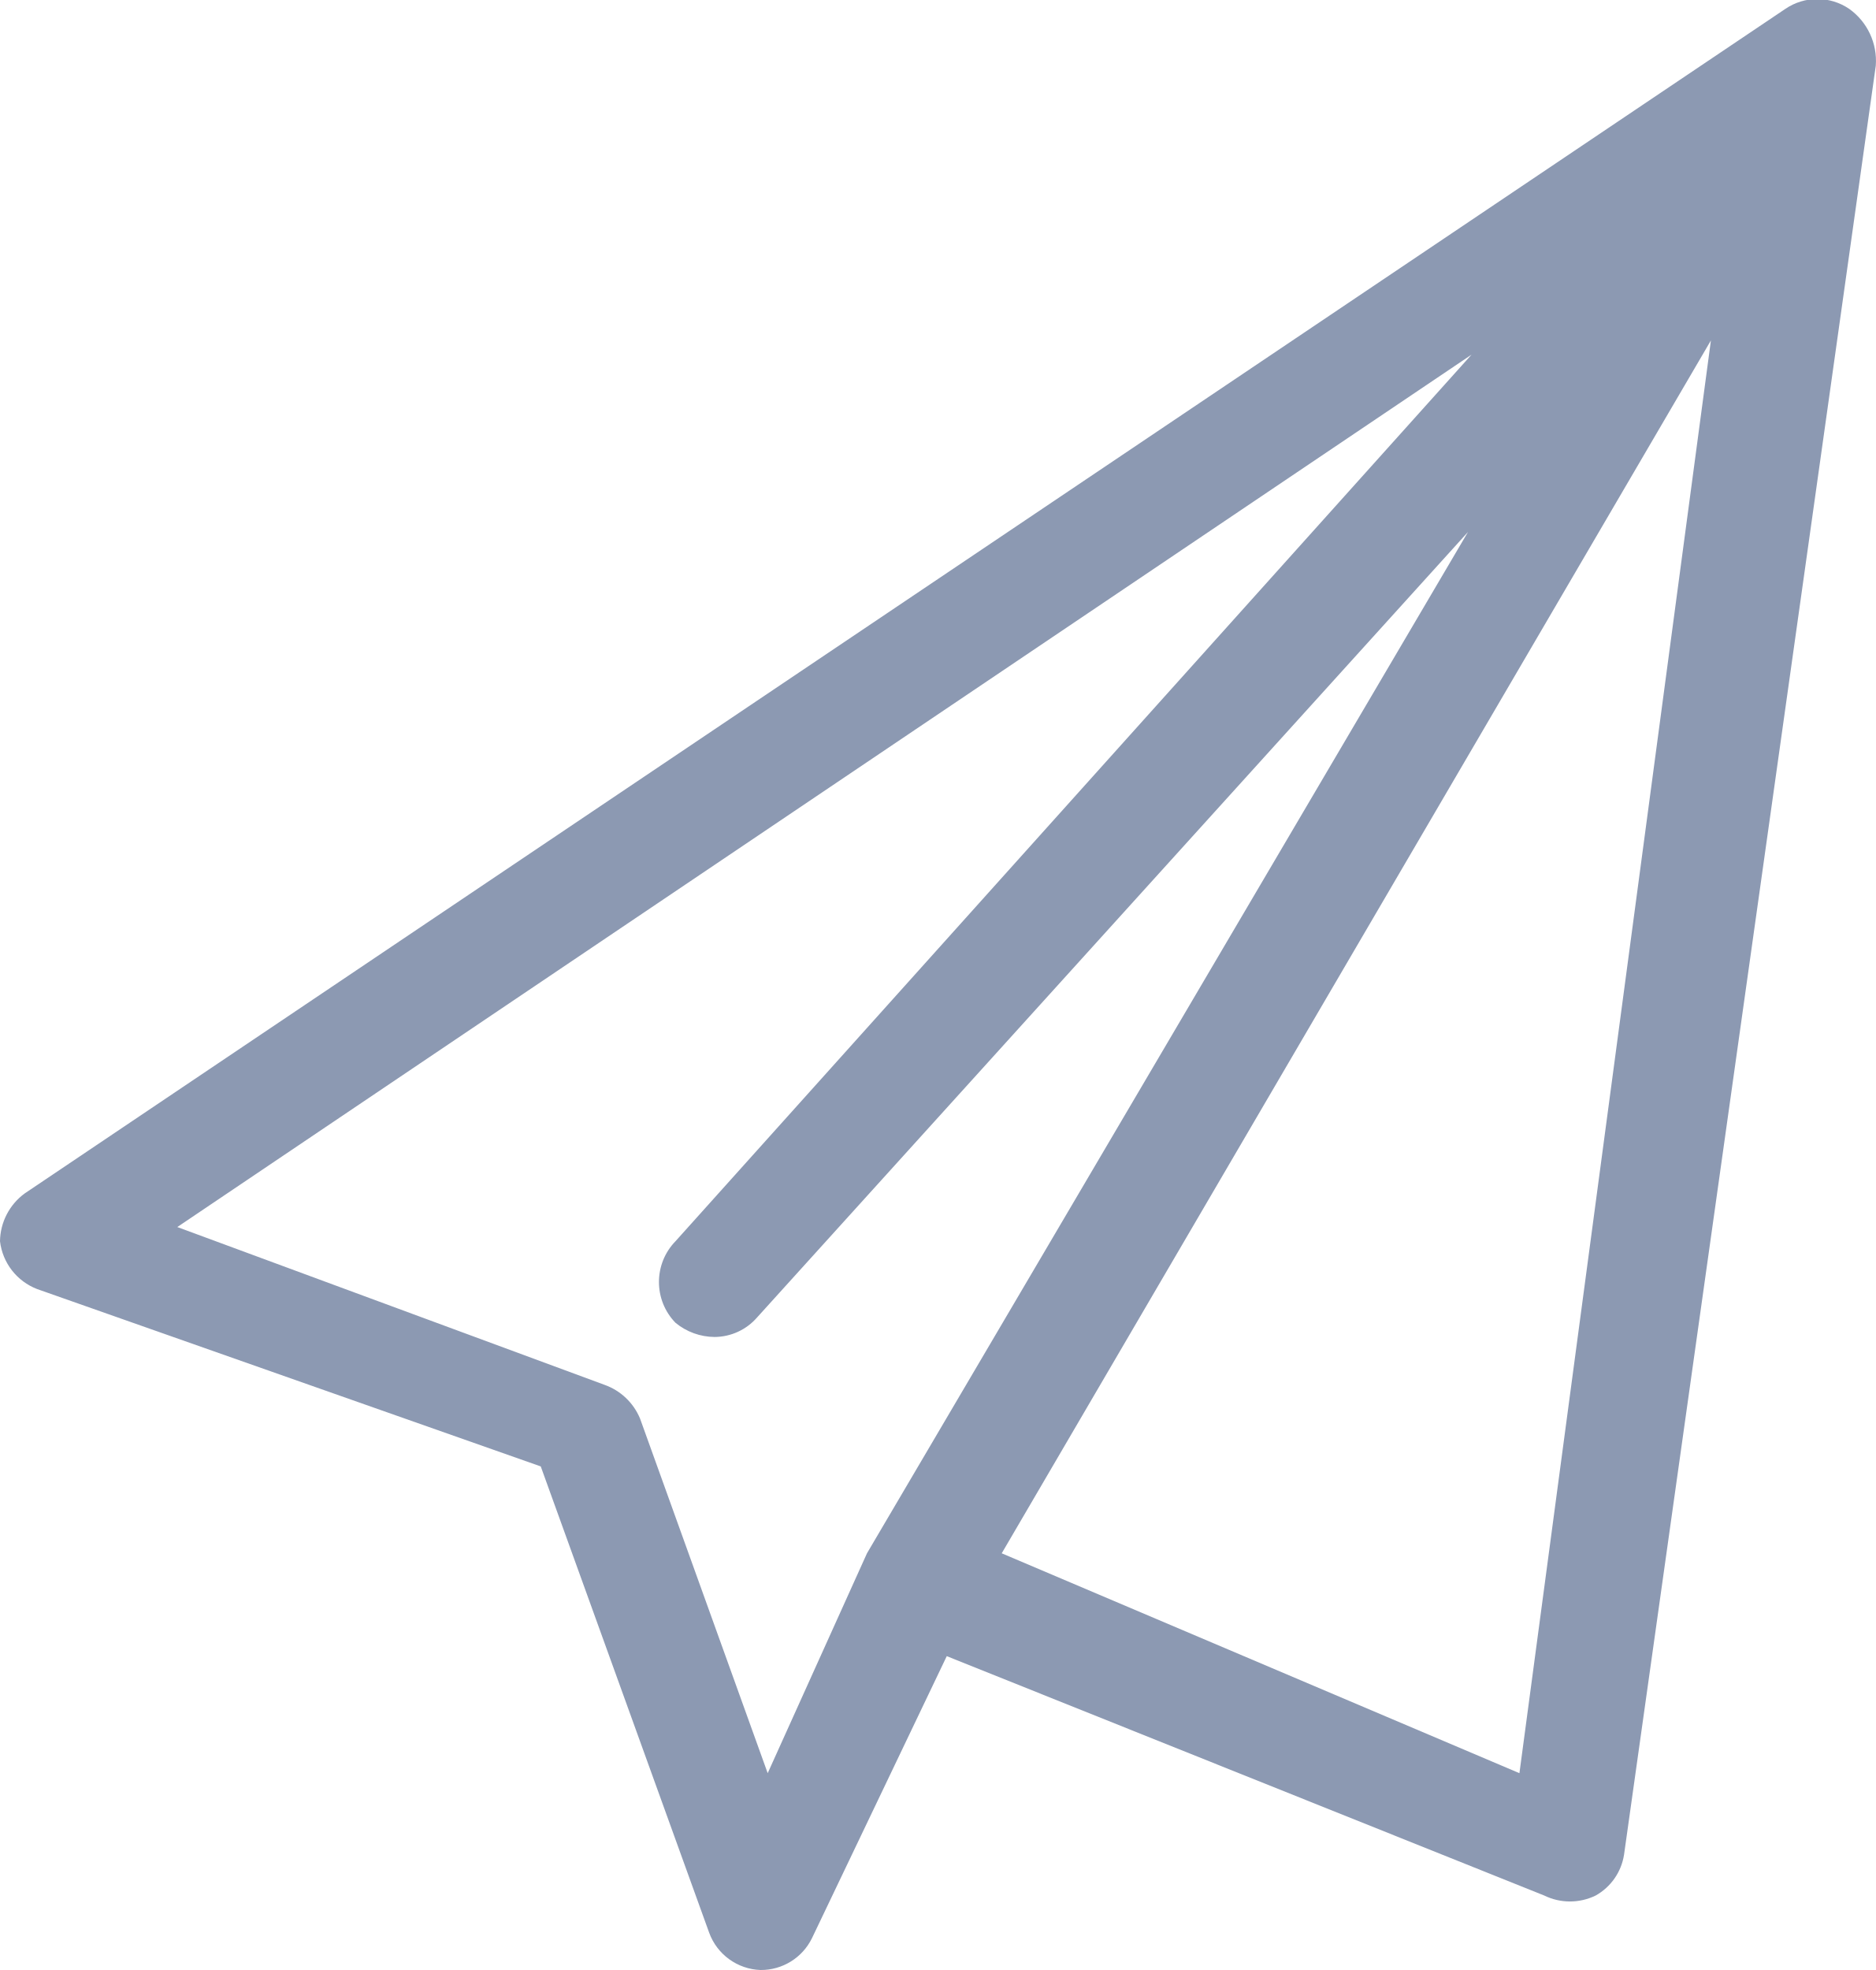
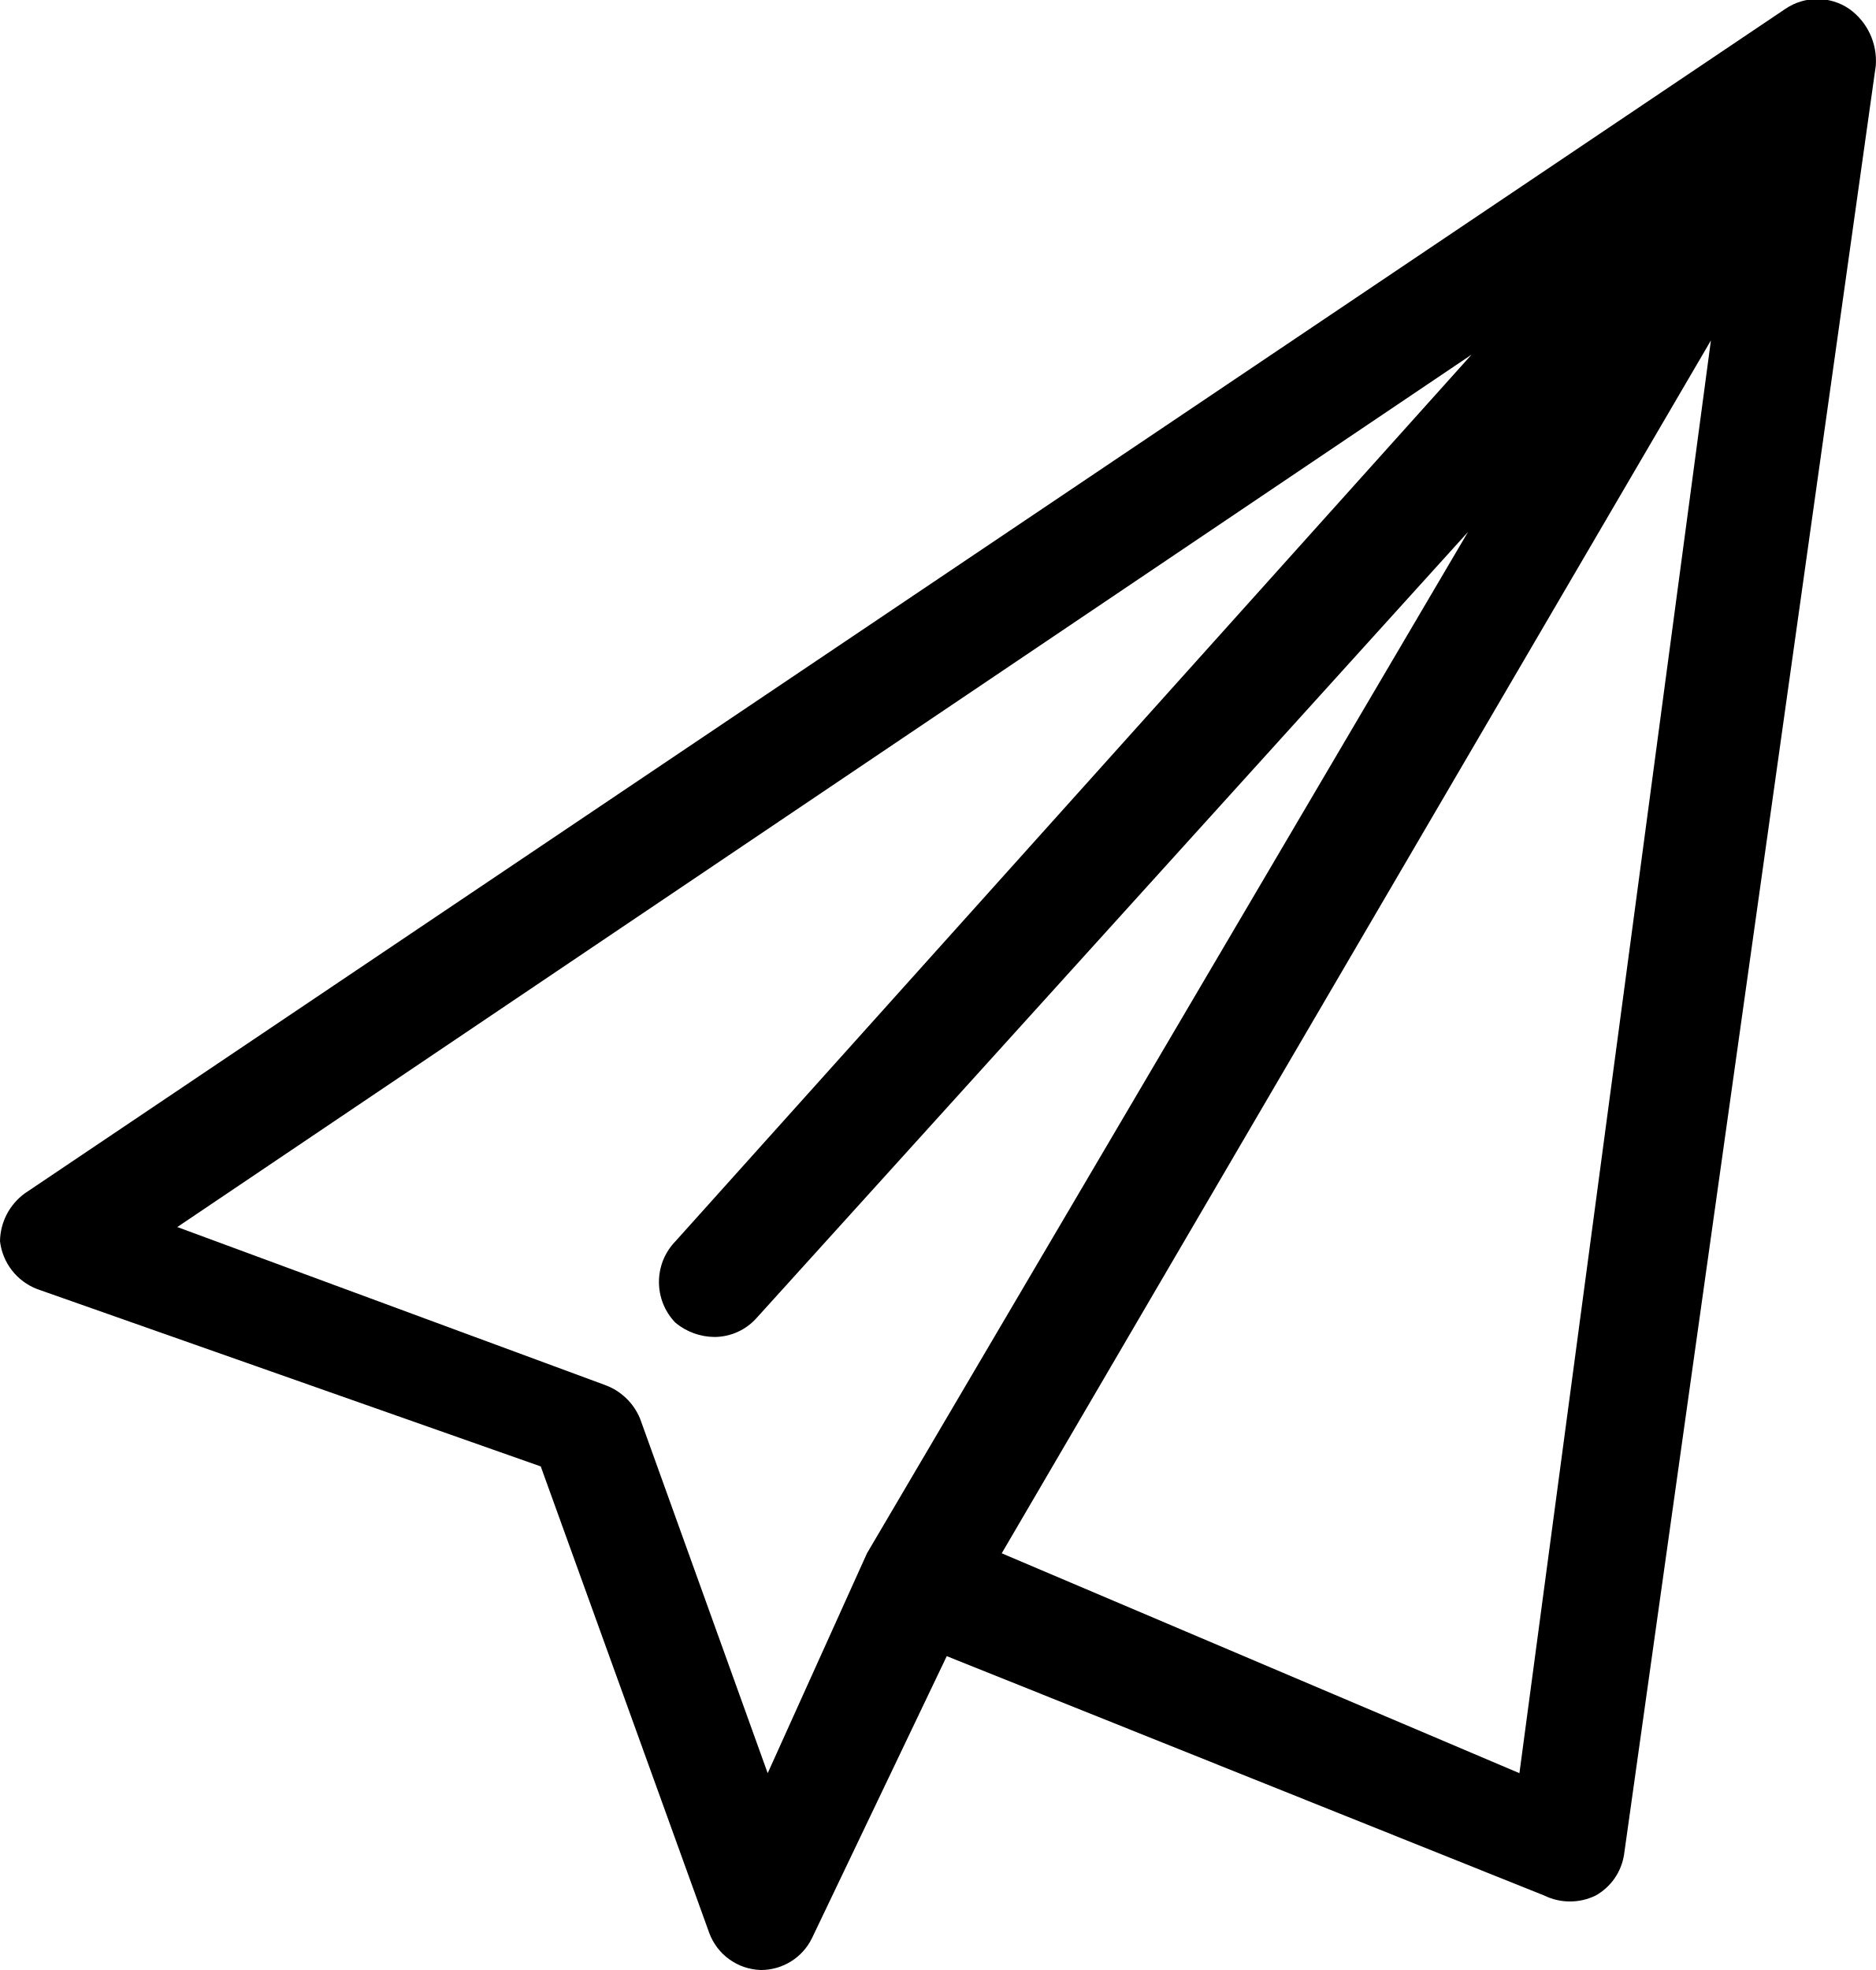
<svg xmlns="http://www.w3.org/2000/svg" viewBox="0 0 10.58 11.11" height="50%" width="50%">
-   <path d="M10.43.05a.32.32,0,0,0-.36,0L.14,6.73A.34.34,0,0,0,0,7a.33.33,0,0,0,.21.27l2.84,1L4,10.9a.32.32,0,0,0,.29.21h0a.32.32,0,0,0,.29-.18l.76-1.59,3.37,1.35a.33.33,0,0,0,.29,0,.32.32,0,0,0,.16-.23L10.58.37A.36.36,0,0,0,10.43.05ZM4.33,10,3.61,8a.34.34,0,0,0-.2-.19L1,6.92,8.3,2l-4.49,5a.33.33,0,0,0,0,.46.35.35,0,0,0,.22.08.32.32,0,0,0,.24-.11L8.28,3,4.89,8.76h0v0Zm4.24,0L5.65,8.76l4-6.84Z" style="fill:#8c99b2" />
+   <path d="M10.43.05a.32.32,0,0,0-.36,0L.14,6.73A.34.34,0,0,0,0,7a.33.33,0,0,0,.21.27l2.84,1L4,10.9a.32.32,0,0,0,.29.21h0a.32.32,0,0,0,.29-.18l.76-1.59,3.37,1.35a.33.33,0,0,0,.29,0,.32.32,0,0,0,.16-.23L10.58.37A.36.36,0,0,0,10.43.05ZM4.33,10,3.61,8a.34.34,0,0,0-.2-.19L1,6.92,8.3,2l-4.49,5a.33.33,0,0,0,0,.46.35.35,0,0,0,.22.08.32.32,0,0,0,.24-.11L8.28,3,4.89,8.76h0v0Zm4.24,0L5.65,8.76l4-6.84Z" />
</svg>
